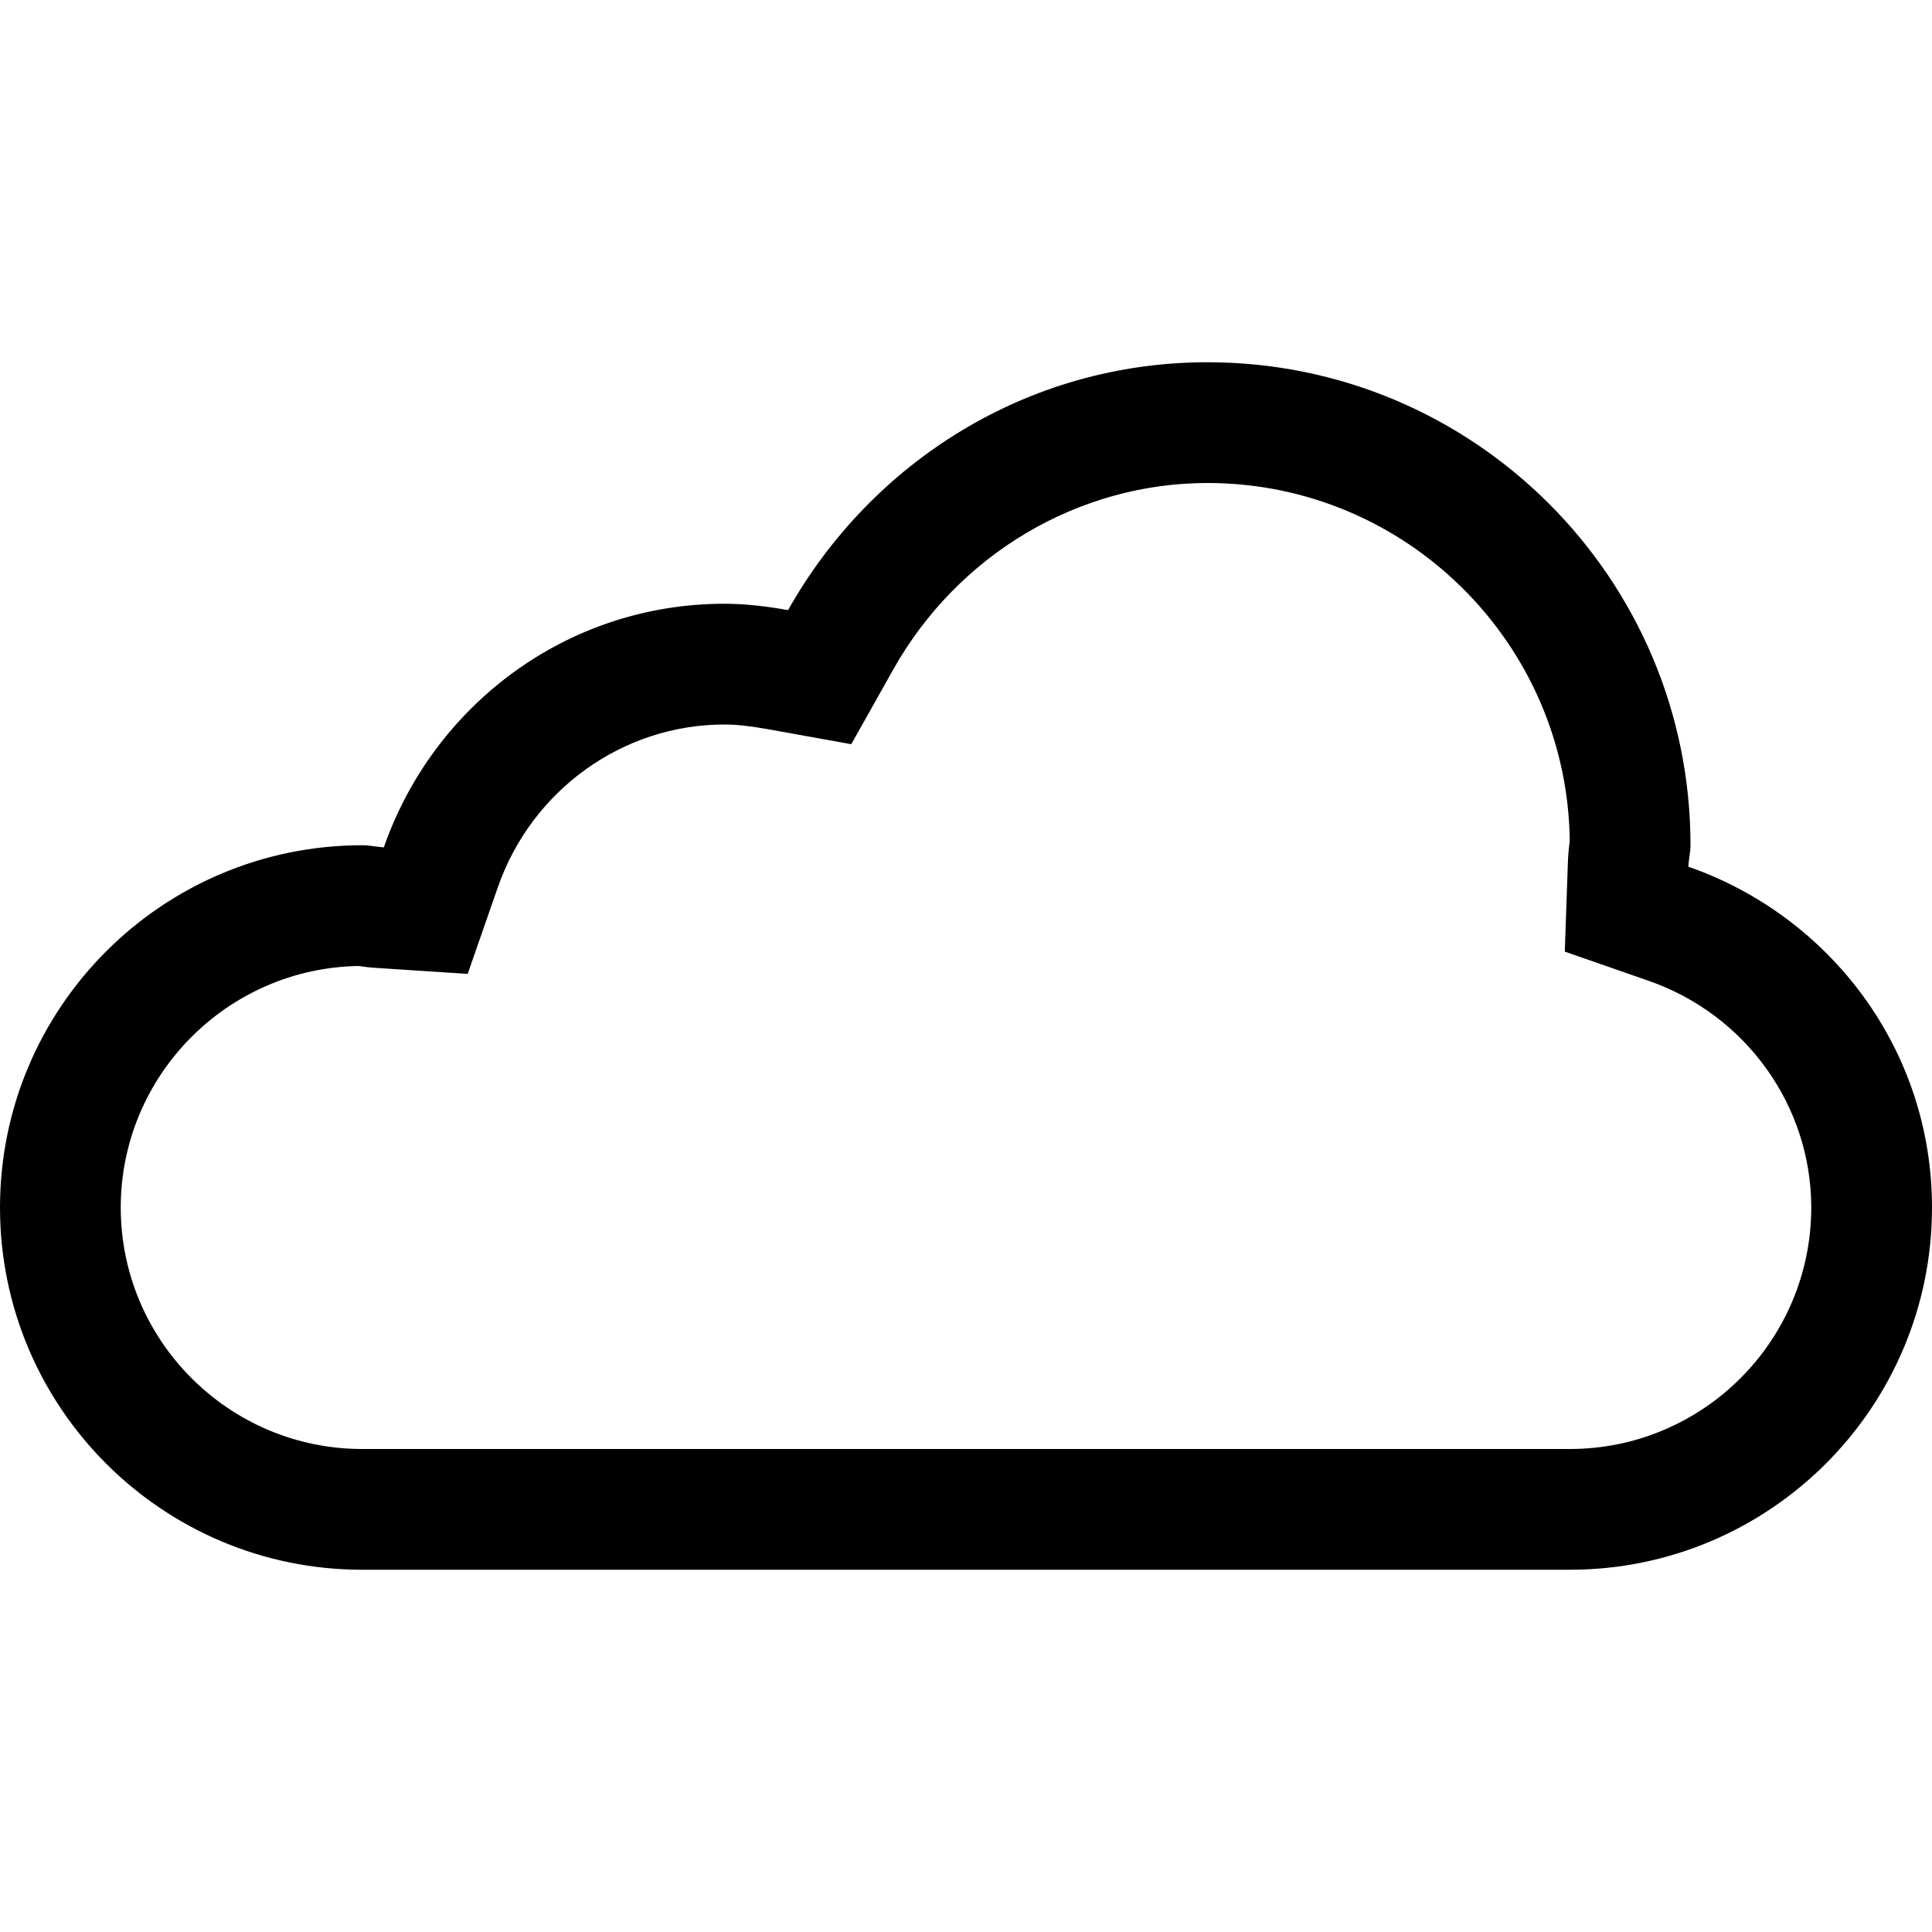
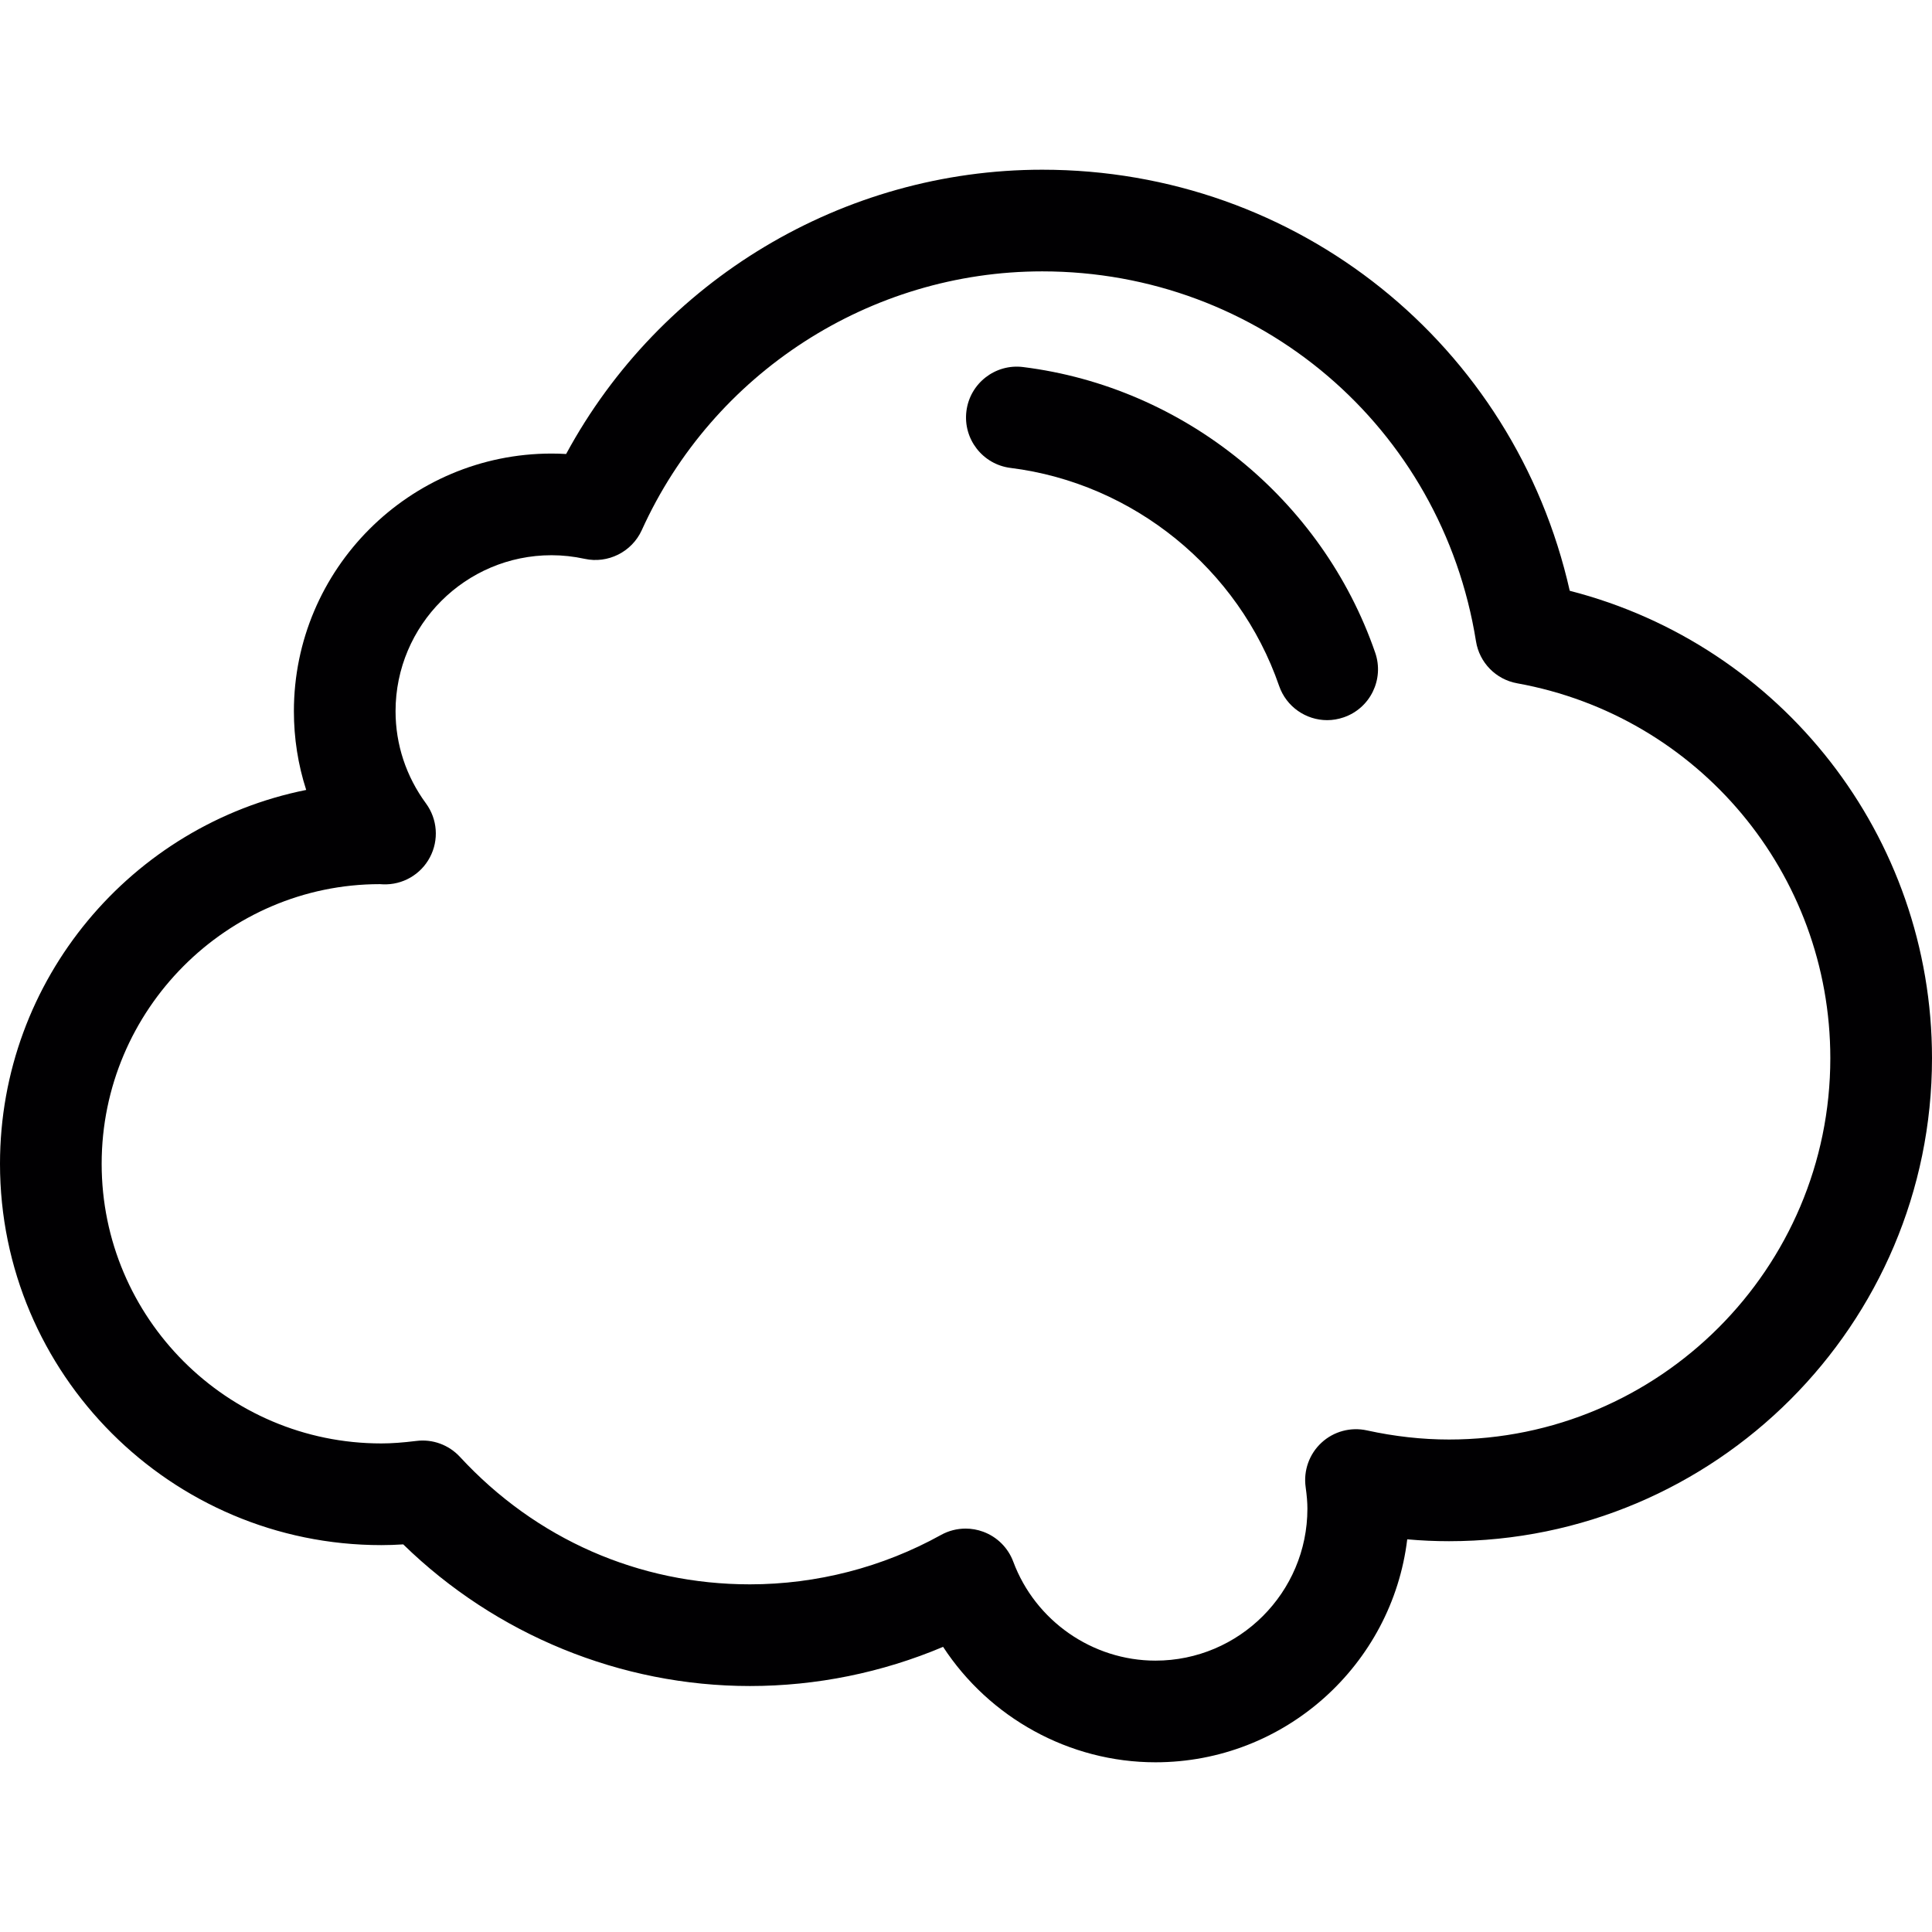
- <svg xmlns="http://www.w3.org/2000/svg" version="1.1" id="Capa_1" x="0px" y="0px" width="512px" height="512px" viewBox="0 0 512 512" style="enable-background:new 0 0 512 512;" xml:space="preserve">
+ <svg xmlns="http://www.w3.org/2000/svg" height="800px" width="800px" version="1.1" id="Capa_1" viewBox="0 0 76 76" xml:space="preserve">
  <g>
-     <path d="M320,128c52.562,0,95.375,42.438,96,94.813c-0.25,1.938-0.438,3.875-0.5,5.875l-0.812,23.5l22.25,7.75   C462.688,268.906,480,293.062,480,320c0,35.312-28.688,64-64,64H96c-35.281,0-64-28.688-64-64c0-34.938,28.188-63.438,63-64   c1.5,0.219,3.063,0.406,4.625,0.5l24.313,1.594l8-22.969C140.938,209.313,165.063,192,192,192c3.125,0,6.563,0.375,11.188,1.188   l22.406,4.031l11.156-19.844C253.875,146.938,285.75,128,320,128 M320,96c-47.938,0-89.219,26.688-111.156,65.688   C203.375,160.719,197.781,160,192,160c-41.938,0-77.219,27.063-90.281,64.563C99.813,224.438,97.969,224,96,224c-53,0-96,43-96,96   s43,96,96,96h320c53,0,96-43,96-96c0-41.938-27.062-77.25-64.562-90.313C447.5,227.75,448,225.938,448,224   C448,153.313,390.688,96,320,96L320,96z" />
+     <g>
+       <path style="fill:#010002;" d="M40.248,14.439c-1.096-0.139-2.096,0.641-2.232,1.736c-0.136,1.095,0.641,2.096,1.737,2.232    c4.827,0.602,8.974,3.967,10.563,8.572c0.286,0.828,1.061,1.35,1.891,1.35c0.217,0,0.437-0.037,0.652-0.111    c1.045-0.359,1.599-1.498,1.238-2.543C52.014,19.639,46.577,15.228,40.248,14.439z" />
+       <path style="fill:#010002;" d="M61.75,23.24C59.567,13.562,51.05,6.676,41,6.676c-7.834,0-15.03,4.343-18.73,11.183    c-0.19-0.011-0.382-0.017-0.572-0.017c-5.59,0-10.137,4.547-10.137,10.137c0,1.063,0.164,2.103,0.484,3.095    C5.184,32.449,0,38.521,0,45.781c0,8.271,6.729,15,15,15c0.279,0,0.563-0.01,0.862-0.029c3.641,3.553,8.556,5.572,13.638,5.572    c2.611,0,5.203-0.528,7.599-1.541c1.816,2.781,4.956,4.541,8.354,4.541c5.093,0,9.308-3.837,9.904-8.771    c0.55,0.05,1.099,0.074,1.643,0.074c10.477,0,19-8.523,19-19C76,32.901,70.086,25.379,61.75,23.24z M57,56.627    c-1.06,0-2.146-0.121-3.229-0.359c-0.639-0.14-1.308,0.039-1.788,0.485c-0.48,0.444-0.713,1.097-0.622,1.745    c0.047,0.339,0.069,0.608,0.069,0.85c0,3.296-2.681,5.977-5.977,5.977c-2.478,0-4.726-1.564-5.594-3.893    c-0.204-0.546-0.635-0.976-1.182-1.177c-0.224-0.083-0.458-0.124-0.692-0.124c-0.336,0-0.67,0.084-0.97,0.251    c-2.292,1.271-4.891,1.942-7.516,1.942c-4.37,0-8.42-1.78-11.405-5.013c-0.438-0.474-1.078-0.71-1.717-0.628    c-0.537,0.066-0.975,0.098-1.378,0.098c-6.065,0-11-4.935-11-11s4.935-11,10.942-11.001c0.021,0.002,0.102,0.006,0.124,0.007    c0.768,0.031,1.485-0.381,1.845-1.06c0.361-0.678,0.301-1.503-0.153-2.122c-0.783-1.066-1.197-2.32-1.197-3.627    c0-3.384,2.753-6.137,6.137-6.137c0.431,0,0.869,0.048,1.302,0.142c0.912,0.2,1.857-0.27,2.247-1.129    C28.047,14.67,34.23,10.675,41,10.675c8.537,0,15.712,6.12,17.062,14.553c0.134,0.838,0.783,1.501,1.619,1.651    C66.82,28.169,72,34.37,72,41.626C72,49.898,65.271,56.627,57,56.627z" />
+     </g>
  </g>
-   <g>
- </g>
-   <g>
- </g>
-   <g>
- </g>
-   <g>
- </g>
-   <g>
- </g>
-   <g>
- </g>
-   <g>
- </g>
-   <g>
- </g>
-   <g>
- </g>
-   <g>
- </g>
-   <g>
- </g>
-   <g>
- </g>
-   <g>
- </g>
-   <g>
- </g>
-   <g>
- </g>
</svg>
